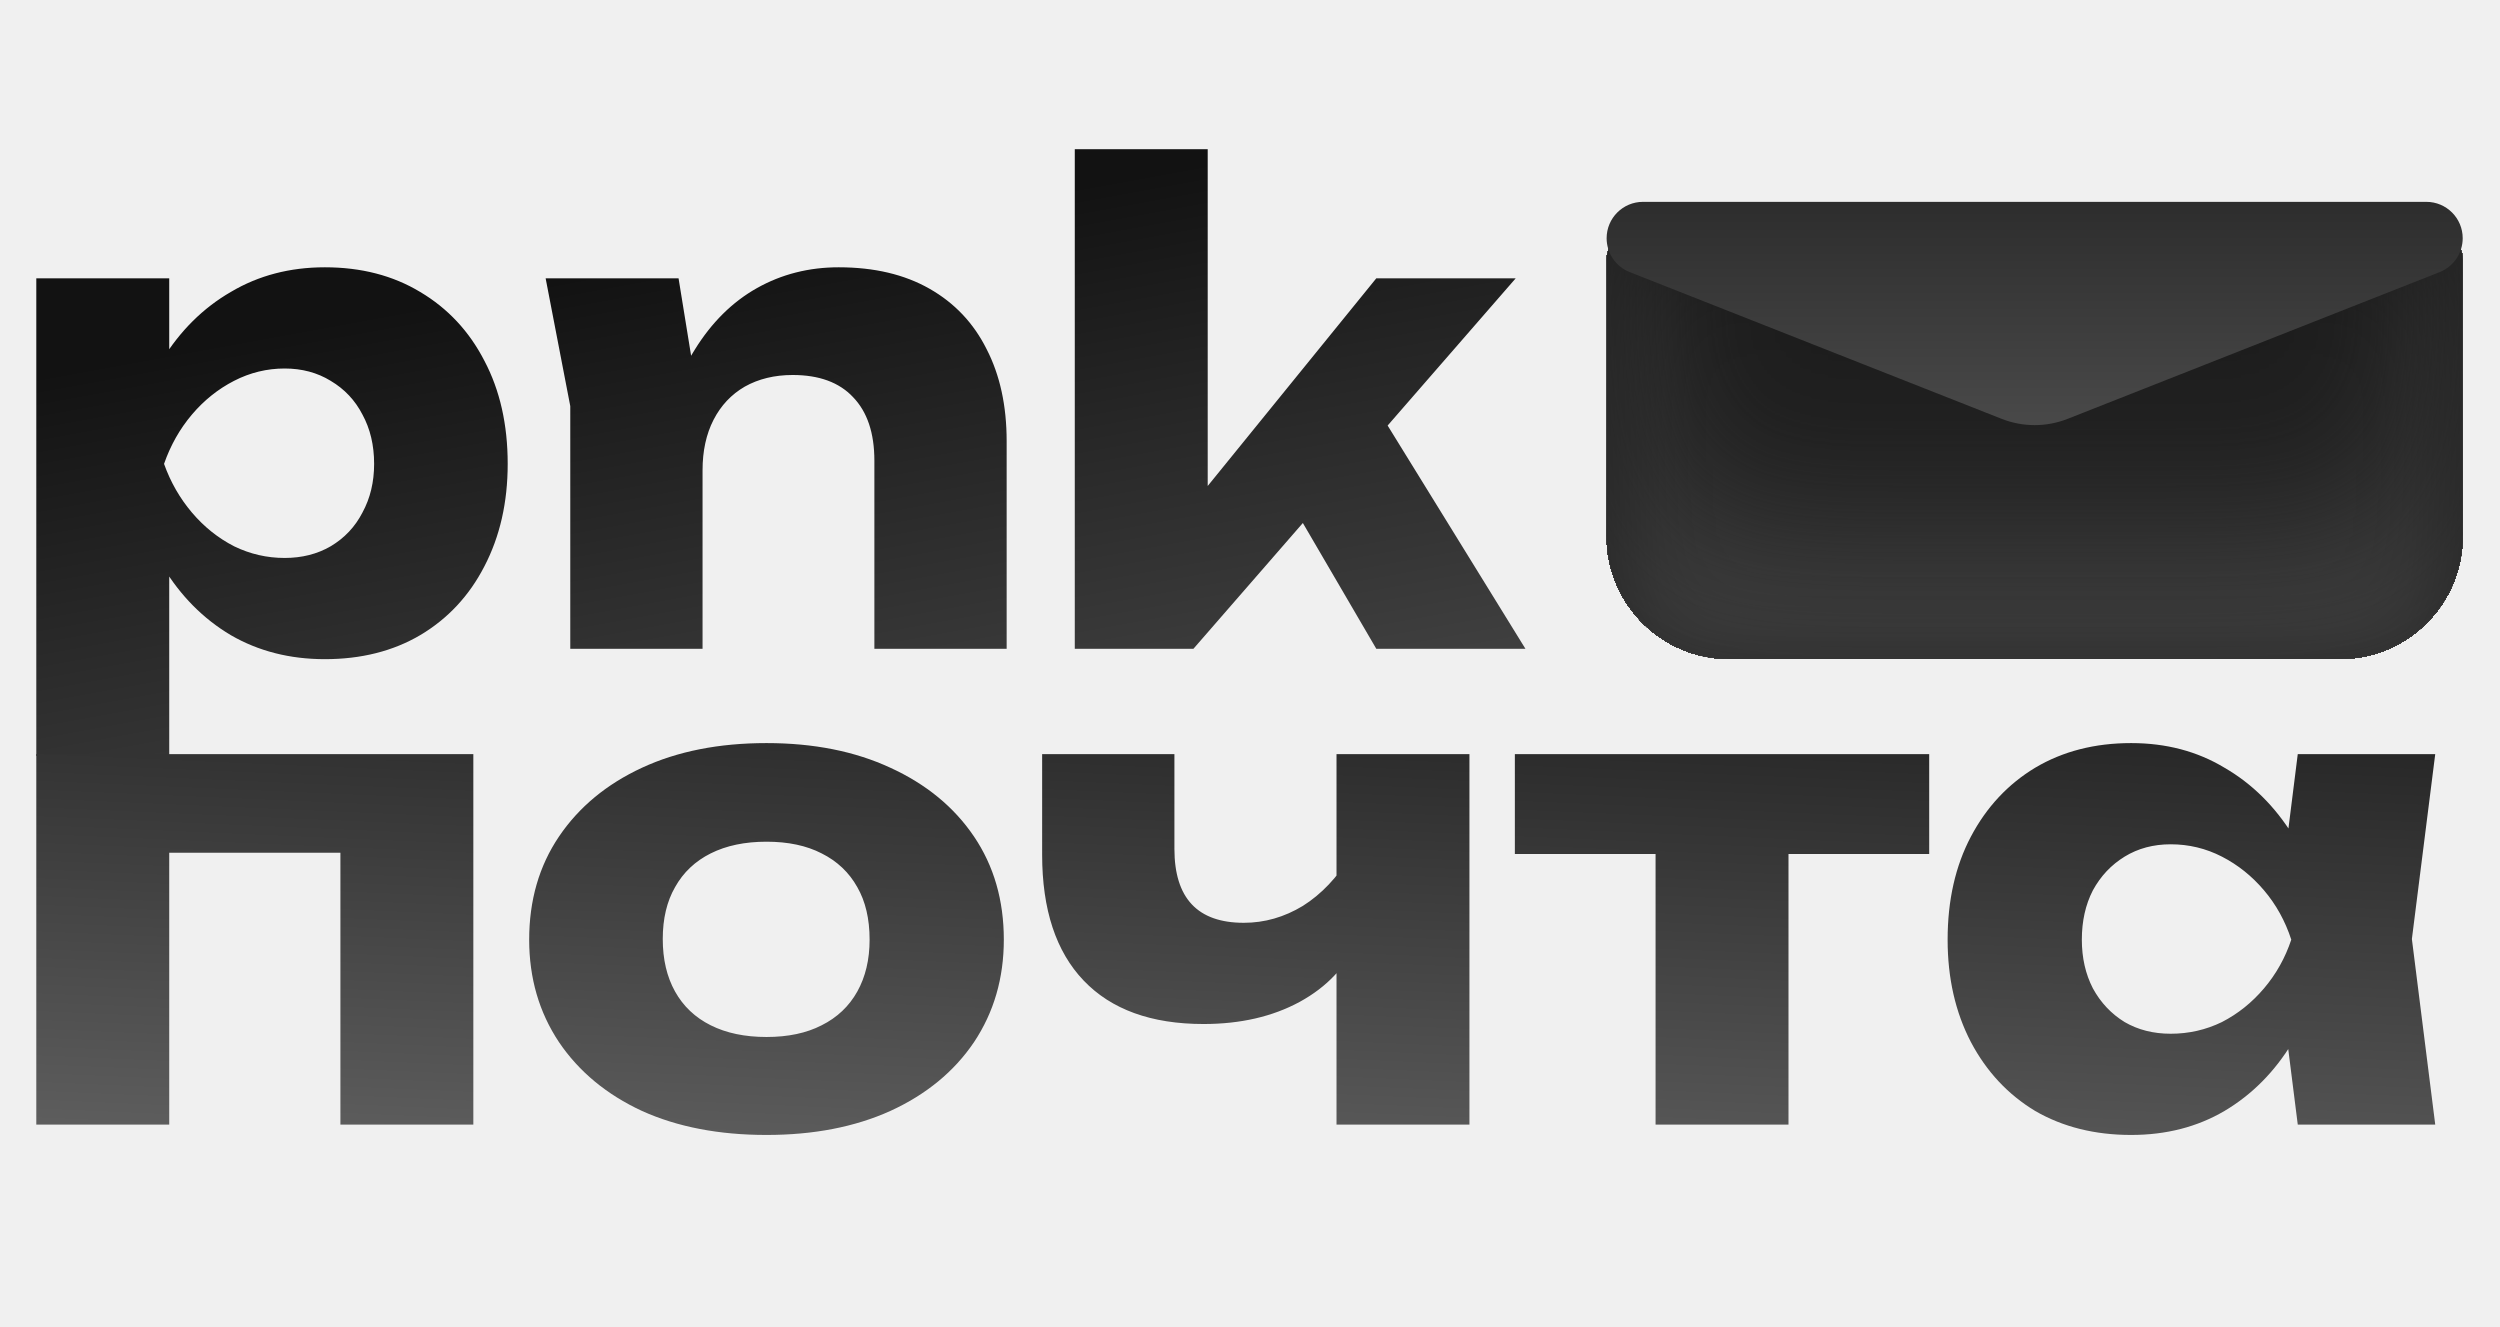
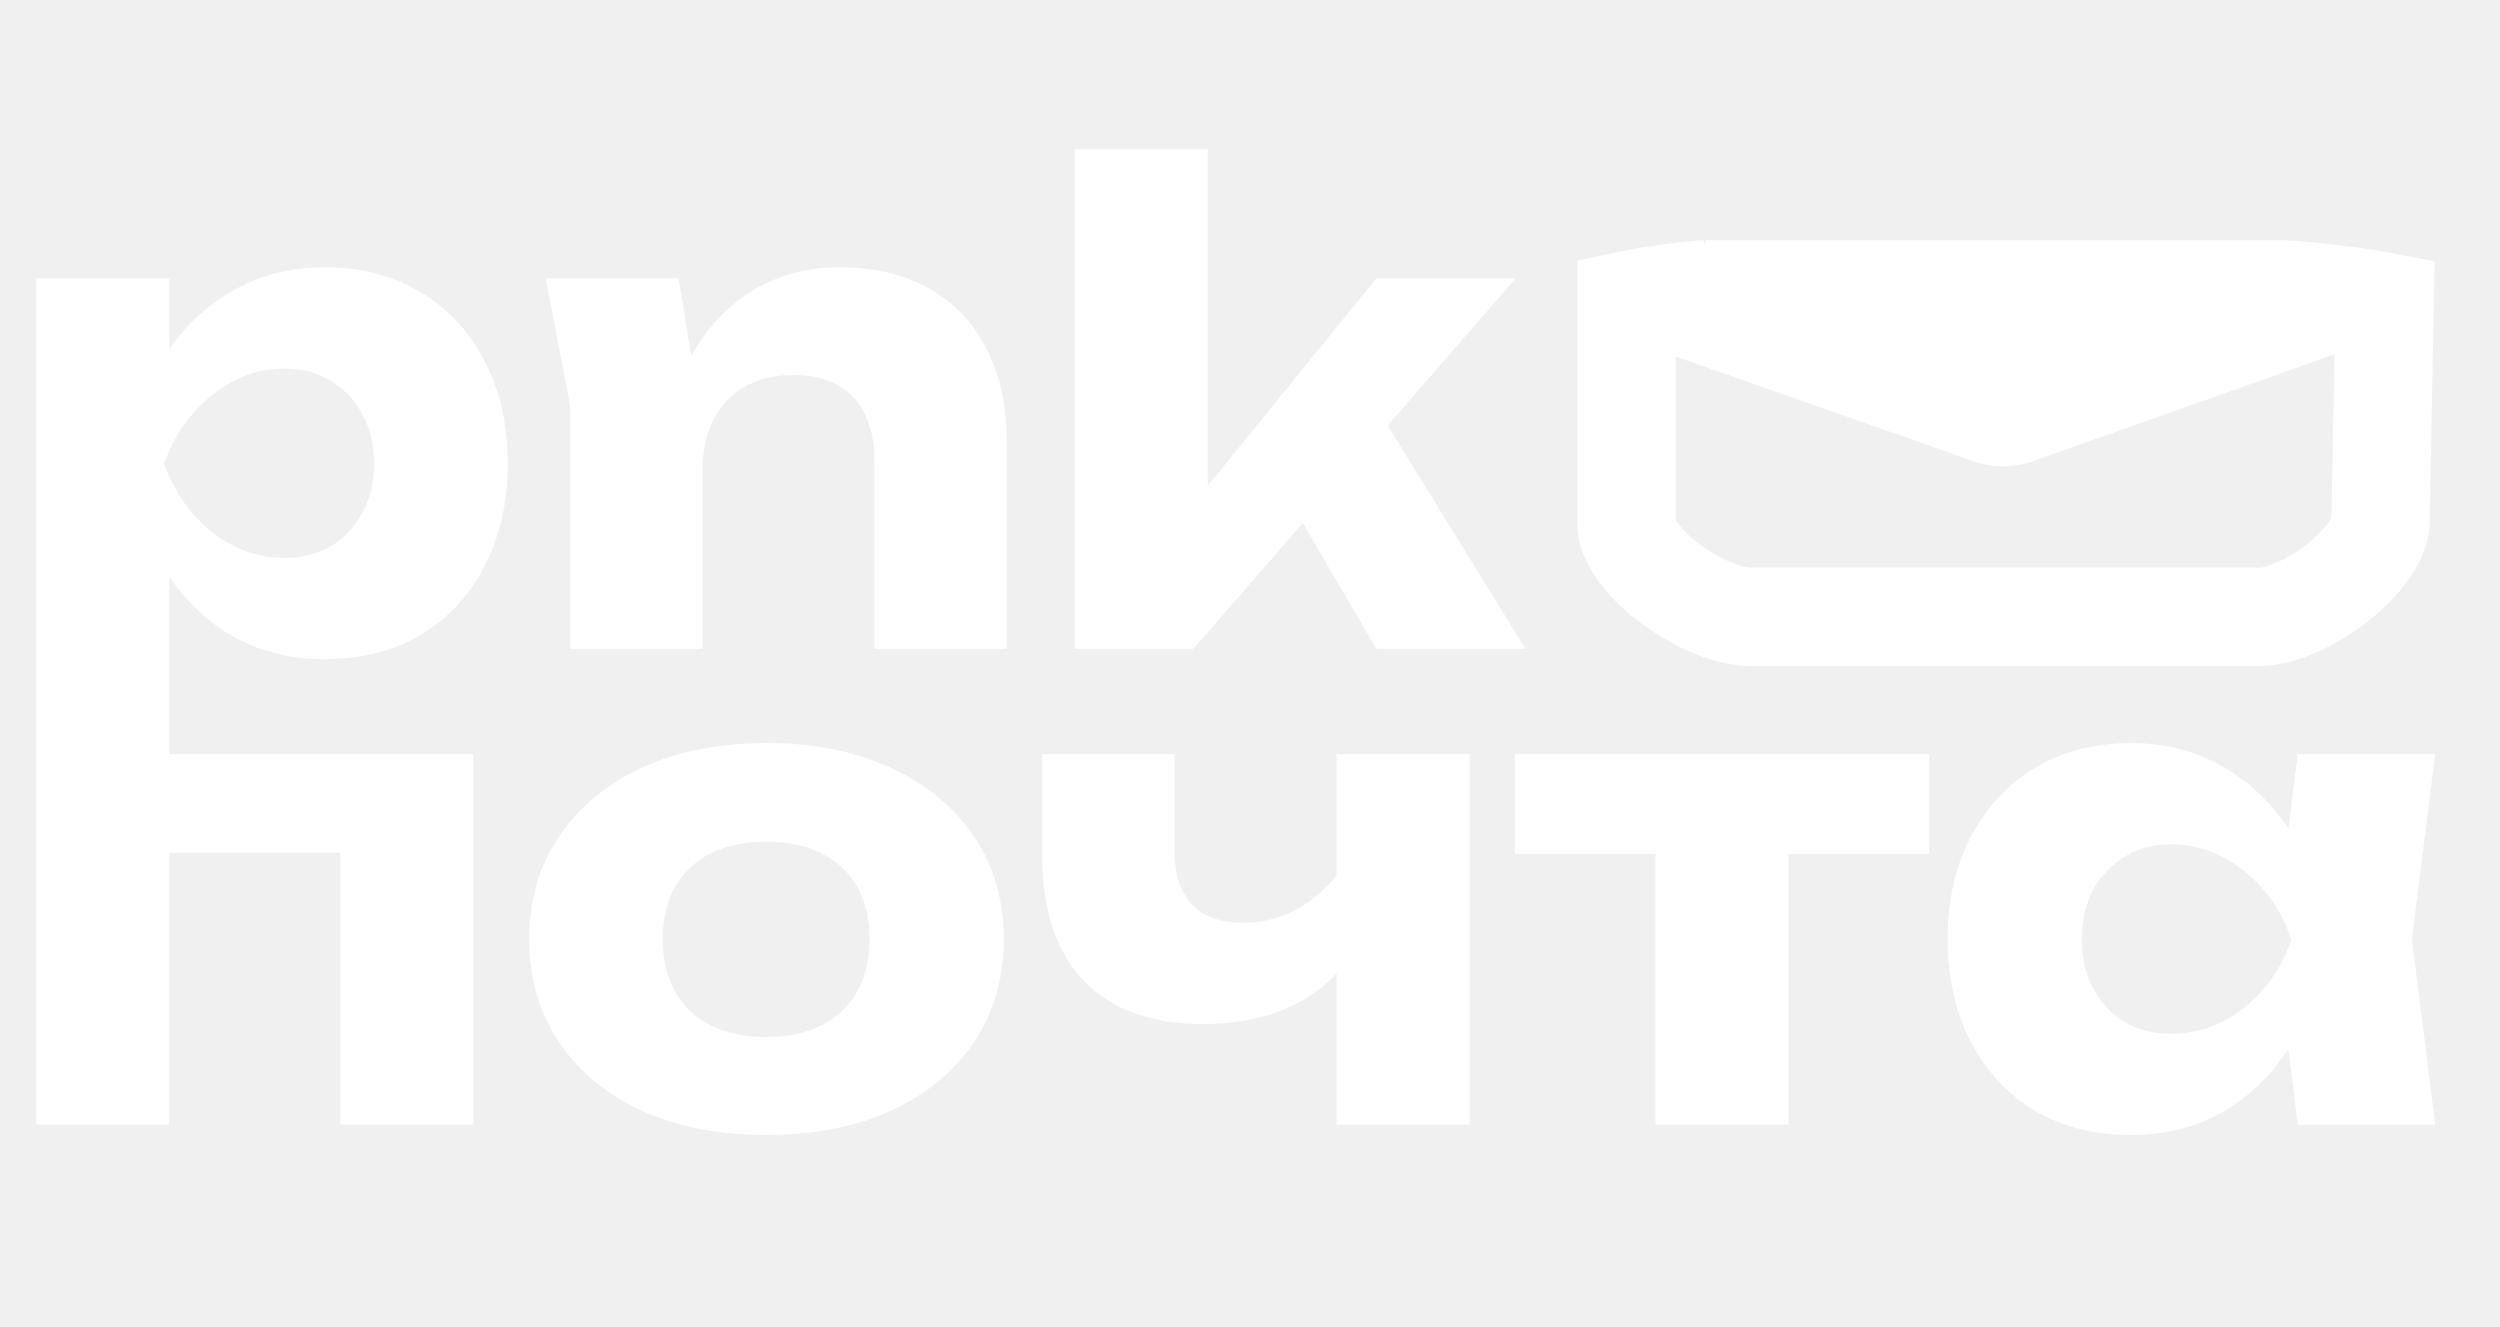
<svg xmlns="http://www.w3.org/2000/svg" width="458" height="243" viewBox="0 0 458 243" fill="none">
-   <g filter="url(#filter0_ii_2366_1215)">
-     <path d="M294.334 47.597C294.334 44.68 296.698 42.315 299.614 42.315H445.887C448.803 42.315 451.167 44.68 451.167 47.597V98.178C451.167 110.63 441.077 120.725 428.632 120.725H316.868C304.423 120.725 294.334 110.63 294.334 98.178V47.597Z" fill="#1D1D1D" />
-   </g>
-   <path d="M372.75 36.978L300.995 36.979C297.317 36.979 294.334 39.963 294.334 43.644C294.334 46.381 296.006 48.84 298.552 49.844L366.703 76.732C370.589 78.265 374.912 78.265 378.797 76.732L446.948 49.844C449.494 48.84 451.167 46.381 451.167 43.644C451.167 39.963 448.184 36.979 444.505 36.979L372.75 36.978Z" fill="url(#paint0_linear_2366_1215)" />
-   <path d="M6.65 50.989H31.002V70.482L29.933 73.334V92.352L31.002 97.938V138.469H6.65V50.989ZM23.281 84.982C24.31 77.613 26.449 71.274 29.696 65.965C33.022 60.577 37.219 56.417 42.287 53.485C47.356 50.474 53.097 48.968 59.512 48.968C66.164 48.968 71.985 50.474 76.974 53.485C82.042 56.496 85.962 60.696 88.734 66.084C91.585 71.472 93.01 77.772 93.01 84.982C93.01 92.035 91.585 98.295 88.734 103.762C85.962 109.15 82.042 113.35 76.974 116.361C71.985 119.293 66.164 120.759 59.512 120.759C53.097 120.759 47.356 119.293 42.287 116.361C37.219 113.35 33.061 109.15 29.814 103.762C26.567 98.374 24.39 92.114 23.281 84.982ZM68.54 84.982C68.54 81.575 67.827 78.564 66.402 75.949C65.055 73.334 63.115 71.274 60.581 69.769C58.126 68.263 55.315 67.51 52.147 67.51C48.9 67.51 45.811 68.263 42.881 69.769C39.951 71.274 37.377 73.334 35.16 75.949C32.943 78.564 31.24 81.575 30.052 84.982C31.24 88.31 32.943 91.282 35.16 93.897C37.377 96.512 39.951 98.572 42.881 100.077C45.811 101.504 48.9 102.217 52.147 102.217C55.315 102.217 58.126 101.504 60.581 100.077C63.115 98.572 65.055 96.512 66.402 93.897C67.827 91.282 68.54 88.31 68.54 84.982ZM99.96 50.989H124.312L128.707 78.089V118.857H104.474V74.404L99.96 50.989ZM153.653 48.968C160.146 48.968 165.69 50.276 170.283 52.891C174.876 55.505 178.361 59.19 180.737 63.944C183.192 68.699 184.419 74.325 184.419 80.822V118.857H160.186V84.388C160.186 79.317 158.879 75.434 156.266 72.74C153.732 70.046 150.049 68.699 145.218 68.699C141.892 68.699 138.962 69.412 136.428 70.838C133.973 72.264 132.072 74.285 130.726 76.9C129.38 79.515 128.707 82.605 128.707 86.171L121.223 82.249C122.173 75.038 124.193 68.976 127.281 64.063C130.37 59.071 134.171 55.307 138.685 52.772C143.199 50.236 148.188 48.968 153.653 48.968ZM221.252 99.483L214.6 97.225L252.137 50.989H277.677L218.638 118.857H196.9V27.336H221.252V99.483ZM232.774 85.696L251.068 72.859L279.459 118.857H252.137L232.774 85.696Z" fill="url(#paint1_linear_2366_1215)" />
-   <path d="M86.715 138.153V206.022H62.363V145.166L73.529 156.22H19.836L31.002 145.166V206.022H6.65V138.153H86.715ZM140.423 207.923C131.712 207.923 124.11 206.458 117.616 203.526C111.122 200.515 106.054 196.315 102.411 190.927C98.768 185.459 96.946 179.199 96.946 172.147C96.946 164.936 98.768 158.637 102.411 153.248C106.054 147.86 111.122 143.661 117.616 140.649C124.11 137.638 131.712 136.133 140.423 136.133C149.055 136.133 156.618 137.638 163.112 140.649C169.685 143.661 174.793 147.86 178.436 153.248C182.079 158.637 183.9 164.936 183.9 172.147C183.9 179.199 182.079 185.459 178.436 190.927C174.793 196.315 169.685 200.515 163.112 203.526C156.618 206.458 149.055 207.923 140.423 207.923ZM140.423 189.976C144.383 189.976 147.749 189.263 150.52 187.836C153.371 186.41 155.549 184.35 157.054 181.656C158.559 178.962 159.311 175.792 159.311 172.147C159.311 168.344 158.559 165.134 157.054 162.519C155.549 159.825 153.371 157.765 150.52 156.339C147.749 154.912 144.383 154.199 140.423 154.199C136.464 154.199 133.058 154.912 130.207 156.339C127.356 157.765 125.179 159.825 123.674 162.519C122.169 165.134 121.417 168.304 121.417 172.028C121.417 175.752 122.169 178.962 123.674 181.656C125.179 184.35 127.356 186.41 130.207 187.836C133.058 189.263 136.464 189.976 140.423 189.976ZM220.498 187.599C210.916 187.599 203.59 184.944 198.522 179.635C193.454 174.326 190.92 166.64 190.92 156.577V138.153H215.153V155.507C215.153 164.54 219.389 169.057 227.863 169.057C231.664 169.057 235.268 168.027 238.673 165.966C242.078 163.827 245.008 160.737 247.463 156.695L248.651 172.266C246.671 177.02 243.147 180.784 238.079 183.557C233.09 186.252 227.23 187.599 220.498 187.599ZM244.85 206.022V138.153H269.202V206.022H244.85ZM303.3 146.474H327.652V206.022H303.3V146.474ZM277.522 138.153H353.429V156.458H277.522V138.153ZM420.95 206.022L417.862 181.537L421.069 172.147L417.862 162.757L420.95 138.153H446.134L441.857 172.028L446.134 206.022H420.95ZM426.652 172.147C425.544 179.279 423.326 185.538 420 190.927C416.753 196.315 412.595 200.515 407.527 203.526C402.538 206.458 396.836 207.923 390.421 207.923C383.769 207.923 377.909 206.458 372.841 203.526C367.851 200.515 363.931 196.315 361.08 190.927C358.229 185.459 356.804 179.199 356.804 172.147C356.804 164.936 358.229 158.637 361.08 153.248C363.931 147.86 367.851 143.661 372.841 140.649C377.909 137.638 383.769 136.133 390.421 136.133C396.836 136.133 402.538 137.638 407.527 140.649C412.595 143.581 416.793 147.741 420.119 153.13C423.445 158.439 425.623 164.778 426.652 172.147ZM381.393 172.147C381.393 175.475 382.067 178.447 383.413 181.061C384.838 183.676 386.779 185.737 389.234 187.242C391.688 188.668 394.5 189.381 397.668 189.381C400.994 189.381 404.122 188.668 407.052 187.242C409.982 185.737 412.556 183.676 414.773 181.061C416.991 178.447 418.654 175.475 419.762 172.147C418.654 168.74 416.991 165.729 414.773 163.114C412.556 160.499 409.982 158.439 407.052 156.933C404.122 155.428 400.994 154.675 397.668 154.675C394.5 154.675 391.688 155.428 389.234 156.933C386.779 158.439 384.838 160.499 383.413 163.114C382.067 165.729 381.393 168.74 381.393 172.147Z" fill="url(#paint2_linear_2366_1215)" />
-   <defs>
-     <filter id="filter0_ii_2366_1215" x="294.334" y="19.737" width="156.832" height="105.503" filterUnits="userSpaceOnUse" color-interpolation-filters="sRGB">
-       <feFlood flood-opacity="0" result="BackgroundImageFix" />
-       <feBlend mode="normal" in="SourceGraphic" in2="BackgroundImageFix" result="shape" />
-       <feColorMatrix in="SourceAlpha" type="matrix" values="0 0 0 0 0 0 0 0 0 0 0 0 0 0 0 0 0 0 127 0" result="hardAlpha" />
-       <feOffset dy="-22.577" />
-       <feGaussianBlur stdDeviation="16.933" />
-       <feComposite in2="hardAlpha" operator="arithmetic" k2="-1" k3="1" />
-       <feColorMatrix type="matrix" values="0 0 0 0 0.256 0 0 0 0 0.256 0 0 0 0 0.256 0 0 0 1 0" />
-       <feBlend mode="normal" in2="shape" result="effect1_innerShadow_2366_1215" />
-       <feColorMatrix in="SourceAlpha" type="matrix" values="0 0 0 0 0 0 0 0 0 0 0 0 0 0 0 0 0 0 127 0" result="hardAlpha" />
-       <feOffset dy="4.515" />
-       <feGaussianBlur stdDeviation="10.724" />
-       <feComposite in2="hardAlpha" operator="arithmetic" k2="-1" k3="1" />
-       <feColorMatrix type="matrix" values="0 0 0 0 0 0 0 0 0 0 0 0 0 0 0 0 0 0 0.38 0" />
-       <feBlend mode="normal" in2="effect1_innerShadow_2366_1215" result="effect2_innerShadow_2366_1215" />
-     </filter>
-     <linearGradient id="paint0_linear_2366_1215" x1="372.75" y1="0.708" x2="372.75" y2="79.118" gradientUnits="userSpaceOnUse">
-       <stop stop-color="#141414" />
-       <stop offset="1" stop-color="#4A4A4A" />
-     </linearGradient>
-     <linearGradient id="paint1_linear_2366_1215" x1="103.906" y1="50.938" x2="125.957" y2="171.609" gradientUnits="userSpaceOnUse">
-       <stop stop-color="#121212" />
-       <stop offset="1" stop-color="#4B4B4B" />
-     </linearGradient>
-     <linearGradient id="paint2_linear_2366_1215" x1="182.802" y1="110.935" x2="176.469" y2="256.671" gradientUnits="userSpaceOnUse">
-       <stop stop-color="#1E1E1E" />
-       <stop offset="1" stop-color="#787878" />
-     </linearGradient>
-   </defs>
+   <path d="M6.65 50.989H31.002V70.482L29.933 73.334V92.352L31.002 97.938V138.469H6.65V50.989ZM23.281 84.982C24.31 77.613 26.449 71.274 29.696 65.965C33.022 60.577 37.219 56.417 42.287 53.485C47.356 50.474 53.097 48.968 59.512 48.968C66.164 48.968 71.985 50.474 76.974 53.485C82.042 56.496 85.962 60.696 88.734 66.084C91.585 71.472 93.01 77.772 93.01 84.982C93.01 92.035 91.585 98.295 88.734 103.762C85.962 109.15 82.042 113.35 76.974 116.361C71.985 119.293 66.164 120.759 59.512 120.759C53.097 120.759 47.356 119.293 42.287 116.361C37.219 113.35 33.061 109.15 29.814 103.762C26.567 98.374 24.39 92.114 23.281 84.982ZM68.54 84.982C68.54 81.575 67.827 78.564 66.402 75.949C65.055 73.334 63.115 71.274 60.581 69.769C58.126 68.263 55.315 67.51 52.147 67.51C48.9 67.51 45.811 68.263 42.881 69.769C39.951 71.274 37.377 73.334 35.16 75.949C32.943 78.564 31.24 81.575 30.052 84.982C31.24 88.31 32.943 91.282 35.16 93.897C37.377 96.512 39.951 98.572 42.881 100.077C45.811 101.504 48.9 102.217 52.147 102.217C55.315 102.217 58.126 101.504 60.581 100.077C63.115 98.572 65.055 96.512 66.402 93.897C67.827 91.282 68.54 88.31 68.54 84.982ZM99.96 50.989H124.312L128.707 78.089V118.857H104.474V74.404L99.96 50.989ZM153.653 48.968C160.146 48.968 165.69 50.276 170.283 52.891C174.876 55.505 178.361 59.19 180.737 63.944C183.192 68.699 184.419 74.325 184.419 80.822V118.857H160.186V84.388C160.186 79.317 158.879 75.434 156.266 72.74C153.732 70.046 150.049 68.699 145.218 68.699C141.892 68.699 138.962 69.412 136.428 70.838C133.973 72.264 132.072 74.285 130.726 76.9C129.38 79.515 128.707 82.605 128.707 86.171L121.223 82.249C122.173 75.038 124.193 68.976 127.281 64.063C130.37 59.071 134.171 55.307 138.685 52.772C143.199 50.236 148.188 48.968 153.653 48.968ZM221.252 99.483L214.6 97.225L252.137 50.989H277.677L218.638 118.857H196.9V27.336H221.252V99.483ZM232.774 85.696L251.068 72.859L279.459 118.857H252.137L232.774 85.696Z" fill="white" />
+   <path d="M86.715 138.153V206.022H62.363V145.166L73.529 156.22H19.836L31.002 145.166V206.022H6.65V138.153H86.715ZM140.423 207.923C131.712 207.923 124.11 206.458 117.616 203.526C111.122 200.515 106.054 196.315 102.411 190.927C98.768 185.459 96.946 179.199 96.946 172.147C96.946 164.936 98.768 158.637 102.411 153.248C106.054 147.86 111.122 143.661 117.616 140.649C124.11 137.638 131.712 136.133 140.423 136.133C149.055 136.133 156.618 137.638 163.112 140.649C169.685 143.661 174.793 147.86 178.436 153.248C182.079 158.637 183.9 164.936 183.9 172.147C183.9 179.199 182.079 185.459 178.436 190.927C174.793 196.315 169.685 200.515 163.112 203.526C156.618 206.458 149.055 207.923 140.423 207.923ZM140.423 189.976C144.383 189.976 147.749 189.263 150.52 187.836C153.371 186.41 155.549 184.35 157.054 181.656C158.559 178.962 159.311 175.792 159.311 172.147C159.311 168.344 158.559 165.134 157.054 162.519C155.549 159.825 153.371 157.765 150.52 156.339C147.749 154.912 144.383 154.199 140.423 154.199C136.464 154.199 133.058 154.912 130.207 156.339C127.356 157.765 125.179 159.825 123.674 162.519C122.169 165.134 121.417 168.304 121.417 172.028C121.417 175.752 122.169 178.962 123.674 181.656C125.179 184.35 127.356 186.41 130.207 187.836C133.058 189.263 136.464 189.976 140.423 189.976ZM220.498 187.599C210.916 187.599 203.59 184.944 198.522 179.635C193.454 174.326 190.92 166.64 190.92 156.577V138.153H215.153V155.507C215.153 164.54 219.389 169.057 227.863 169.057C231.664 169.057 235.268 168.027 238.673 165.966C242.078 163.827 245.008 160.737 247.463 156.695L248.651 172.266C246.671 177.02 243.147 180.784 238.079 183.557C233.09 186.252 227.23 187.599 220.498 187.599ZM244.85 206.022V138.153H269.202V206.022H244.85ZM303.3 146.474H327.652V206.022H303.3V146.474ZM277.522 138.153H353.429V156.458H277.522V138.153ZM420.95 206.022L417.862 181.537L421.069 172.147L417.862 162.757L420.95 138.153H446.134L441.857 172.028L446.134 206.022H420.95ZM426.652 172.147C425.544 179.279 423.326 185.538 420 190.927C416.753 196.315 412.595 200.515 407.527 203.526C402.538 206.458 396.836 207.923 390.421 207.923C383.769 207.923 377.909 206.458 372.841 203.526C367.851 200.515 363.931 196.315 361.08 190.927C358.229 185.459 356.804 179.199 356.804 172.147C356.804 164.936 358.229 158.637 361.08 153.248C363.931 147.86 367.851 143.661 372.841 140.649C377.909 137.638 383.769 136.133 390.421 136.133C396.836 136.133 402.538 137.638 407.527 140.649C412.595 143.581 416.793 147.741 420.119 153.13C423.445 158.439 425.623 164.778 426.652 172.147ZM381.393 172.147C381.393 175.475 382.067 178.447 383.413 181.061C384.838 183.676 386.779 185.737 389.234 187.242C391.688 188.668 394.5 189.381 397.668 189.381C400.994 189.381 404.122 188.668 407.052 187.242C409.982 185.737 412.556 183.676 414.773 181.061C416.991 178.447 418.654 175.475 419.762 172.147C418.654 168.74 416.991 165.729 414.773 163.114C412.556 160.499 409.982 158.439 407.052 156.933C404.122 155.428 400.994 154.675 397.668 154.675C394.5 154.675 391.688 155.428 389.234 156.933C386.779 158.439 384.838 160.499 383.413 163.114C382.067 165.729 381.393 168.74 381.393 172.147Z" fill="white" />
+   <path d="M312.468 53H418.253C418.264 53 418.672 53.013 419.627 53.083C420.5 53.147 421.637 53.244 422.949 53.371C425.579 53.627 428.814 53.995 431.932 54.446C433.743 54.708 435.425 54.987 436.882 55.269L436.107 95.534L436.105 95.62V95.707C436.105 97.764 434.095 102.028 428.562 106.496C423.243 110.79 417.408 113 413.98 113H320.605C317.04 113 311.028 110.815 305.619 106.652C299.941 102.283 298 98.18 298 96.278V55.018C298.951 54.813 300.018 54.607 301.172 54.407C303.72 53.967 306.387 53.606 308.587 53.355C309.684 53.231 310.635 53.137 311.368 53.076C312.192 53.008 312.508 53 312.468 53Z" stroke="white" stroke-width="18" />
+   <path d="M311.683 45.541H421.897C423.617 45.541 429.489 46.269 434.964 47.47C437.694 48.069 440.263 48.773 442.131 49.537C443.07 49.922 443.776 50.3 444.23 50.652C444.455 50.827 444.586 50.971 444.656 51.076C444.69 51.127 444.705 51.162 444.712 51.182C444.715 51.191 444.716 51.197 444.717 51.2C444.717 51.203 444.717 51.205 444.717 51.205C444.717 52.587 444.706 53.997 444.052 55.422C443.415 56.808 442.106 58.328 439.269 59.733L372.667 83.345L372.649 83.351L372.632 83.357C369.008 84.796 364.977 84.796 361.353 83.357L361.334 83.351L361.314 83.344L294.057 59.714C292.092 58.964 291.115 57.566 290.606 55.99C290.081 54.361 290.074 52.591 290.074 51.205C290.074 51.193 290.09 50.999 290.532 50.634C290.953 50.286 291.611 49.911 292.491 49.528C294.242 48.767 296.656 48.065 299.233 47.467C304.08 46.342 309.275 45.634 311.317 45.55L311.683 45.541Z" fill="white" stroke="white" stroke-width="2" />
</svg>
